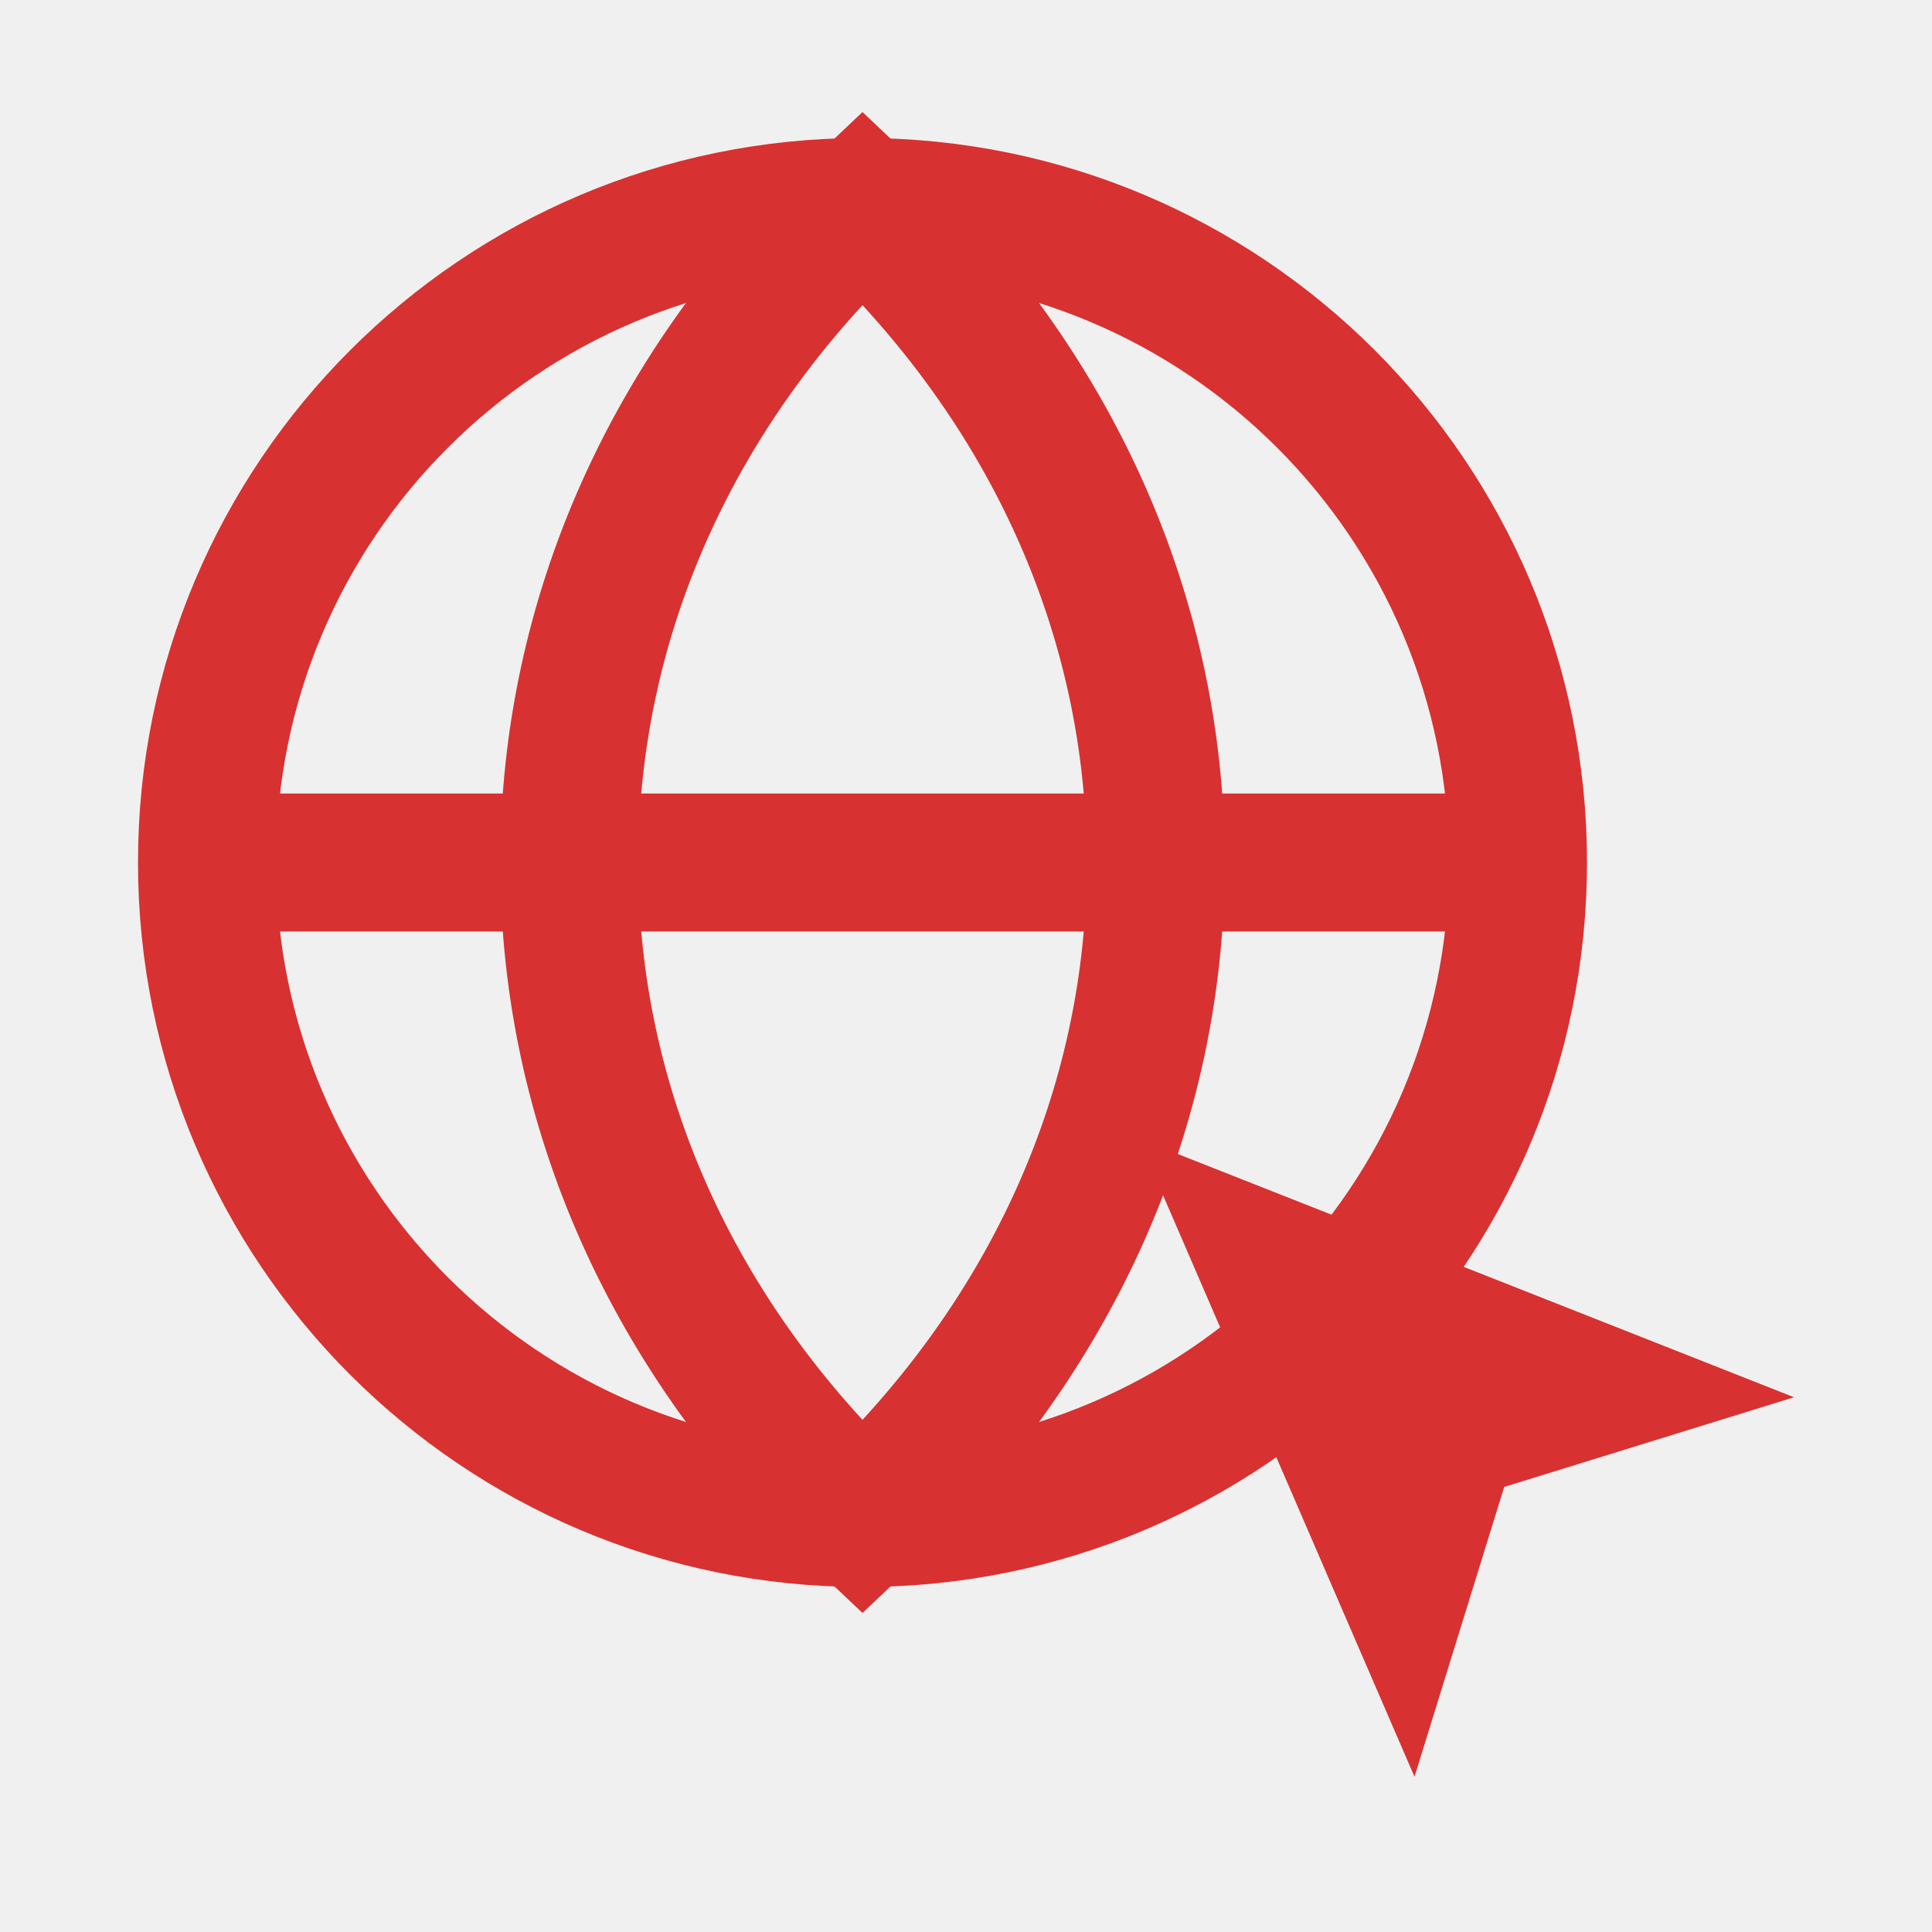
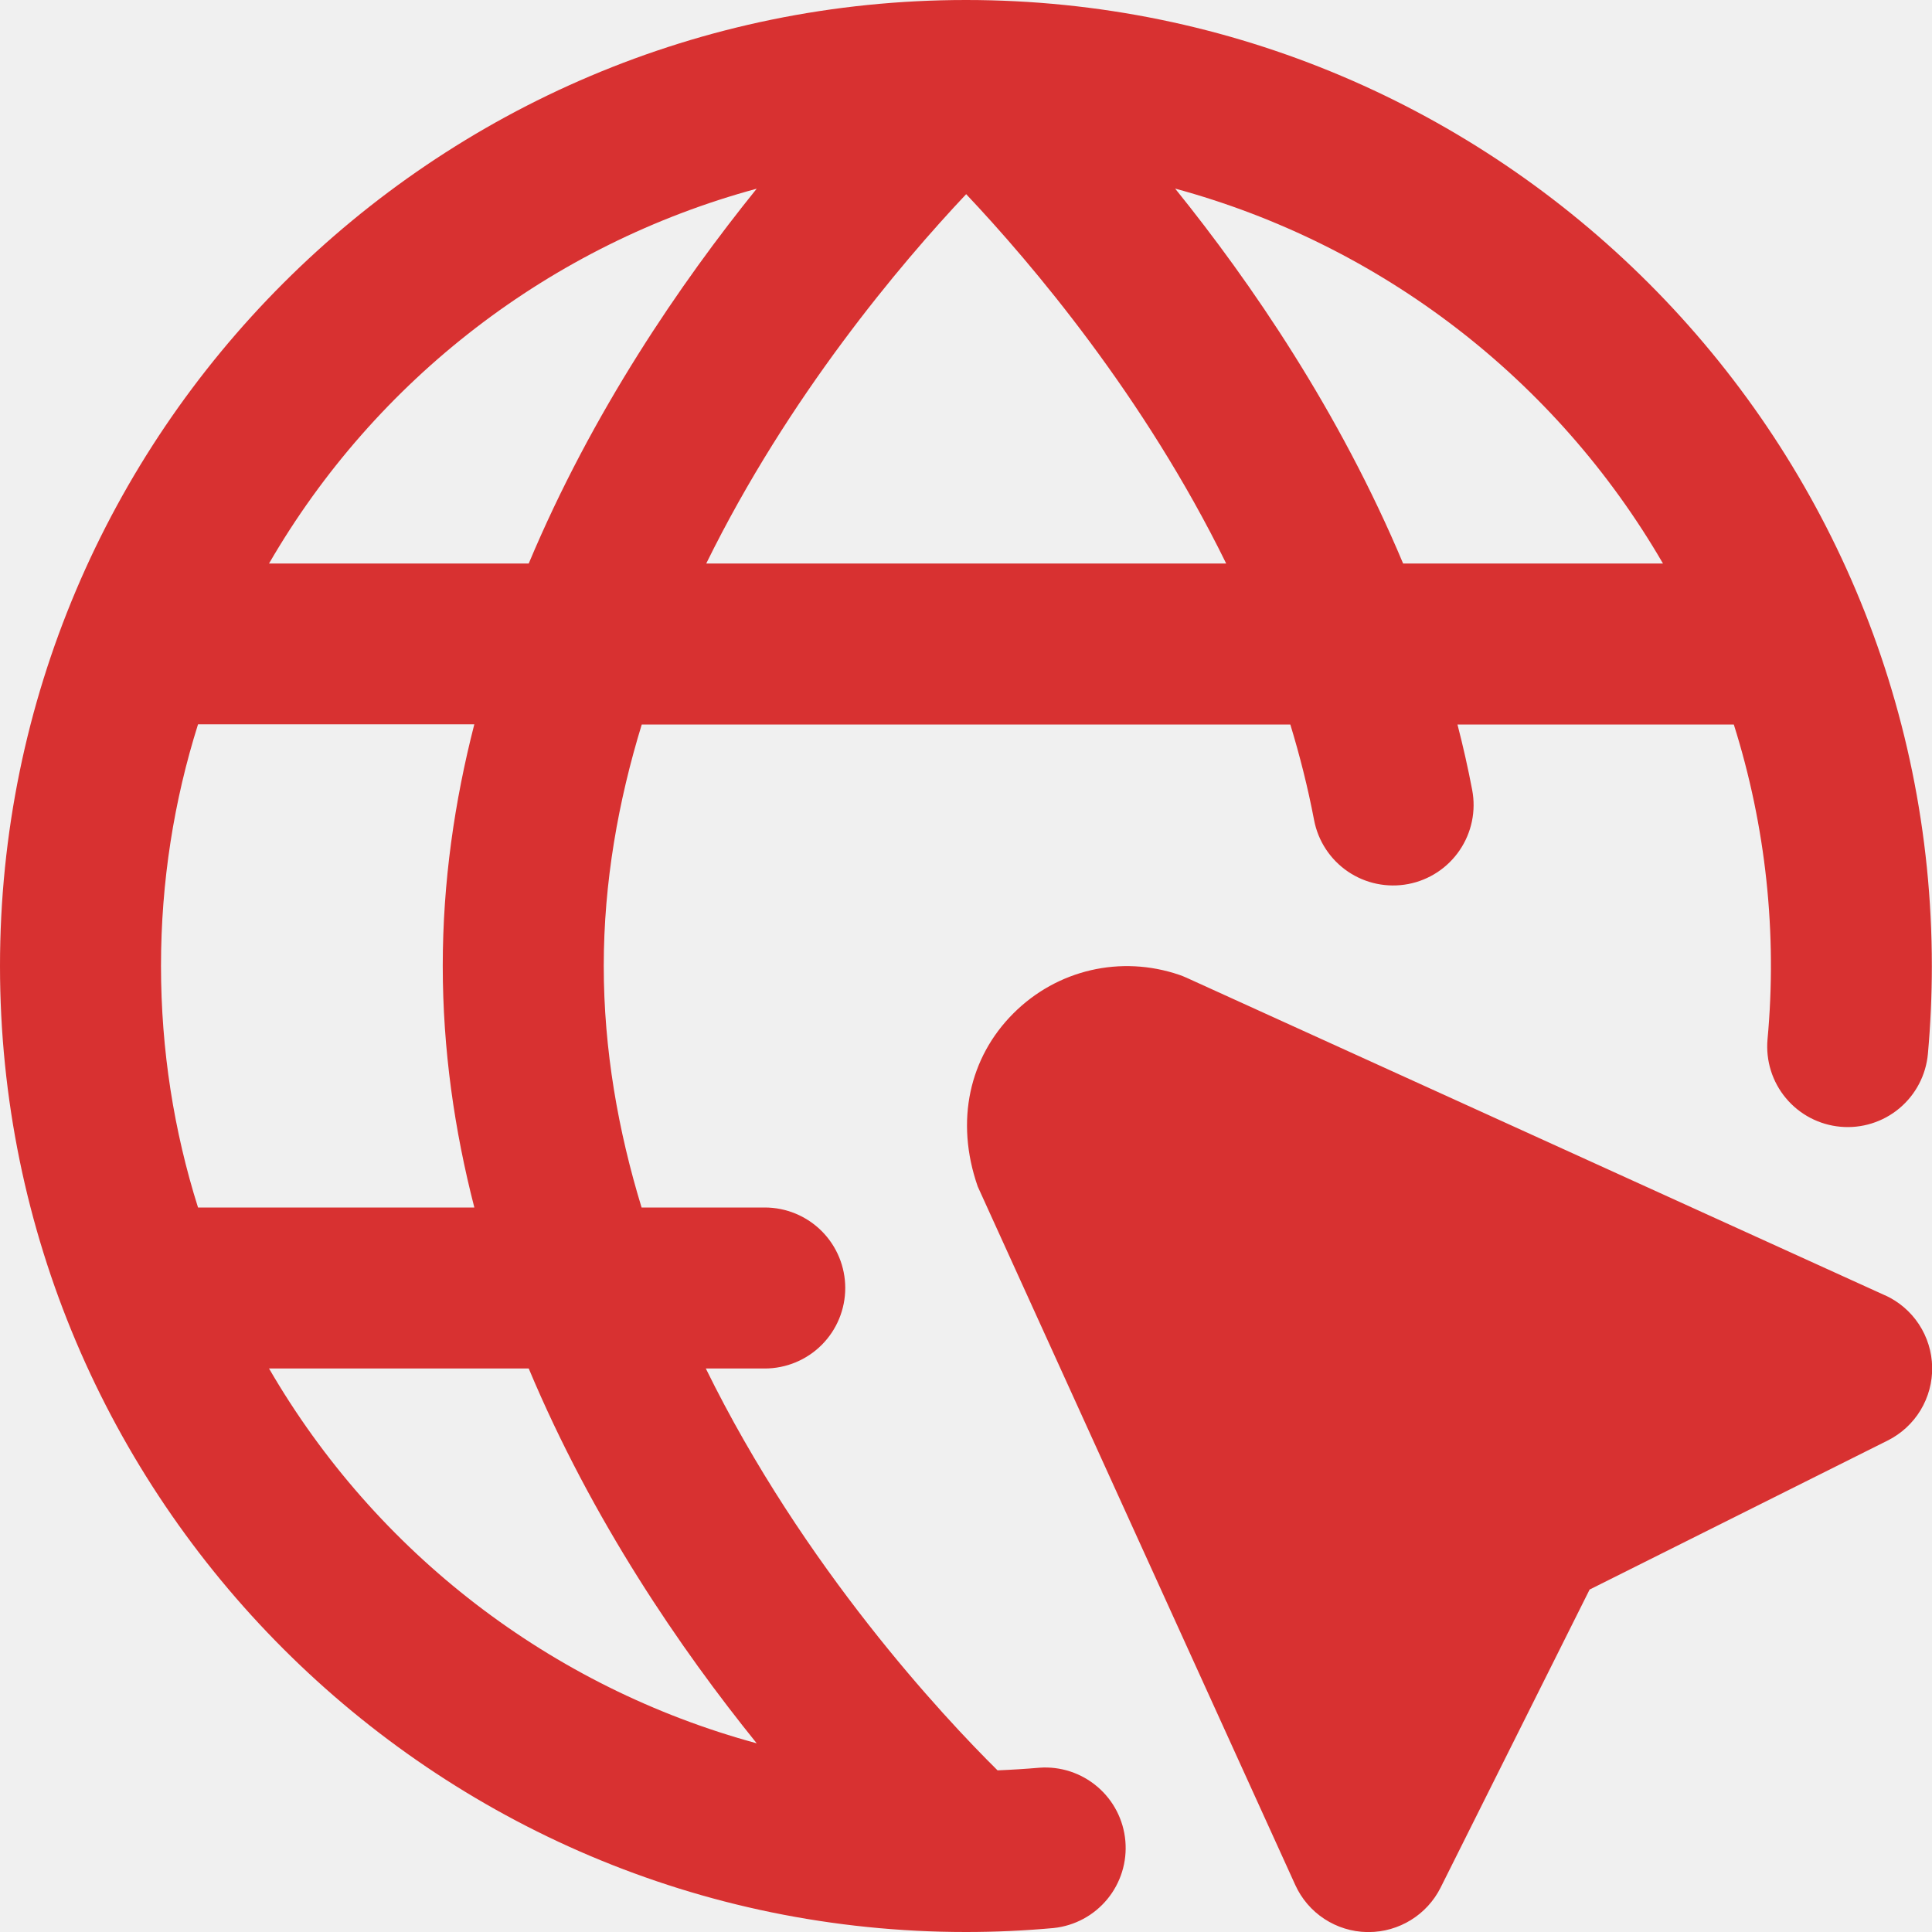
- <svg xmlns="http://www.w3.org/2000/svg" width="56" height="56" viewBox="0 0 56 56" fill="none">
-   <circle cx="25" cy="25" r="19" stroke="#D83131" stroke-width="4" />
-   <path d="M6 25h38M25 6c5.5 5.2 8.5 11.9 8.5 19S30.5 38.8 25 44c-5.5-5.2-8.5-11.9-8.5-19S19.5 11.2 25 6Z" stroke="#D83131" stroke-width="4" />
-   <path d="m33 33 19 7.5-8.4 2.6L41 51.5 33 33Z" fill="#D83131" />
+ <svg xmlns="http://www.w3.org/2000/svg" width="60" height="60" viewBox="0 0 60 60" fill="none">
+   <g clip-path="url(#clip0_158_5113)">
+     <path d="M58.535 40.225L36.85 30.365C36.775 30.33 36.7 30.302 36.625 30.275C34.805 29.655 32.83 30.113 31.47 31.473C30.11 32.833 29.652 34.807 30.365 36.85L40.225 58.538C40.42 58.968 40.733 59.334 41.128 59.593C41.523 59.852 41.983 59.994 42.455 60.002H42.502C43.447 60.002 44.315 59.468 44.74 58.62L49.367 49.365L58.623 44.737C59.045 44.526 59.399 44.2 59.644 43.796C59.888 43.392 60.014 42.927 60.005 42.455C59.996 41.983 59.854 41.523 59.595 41.128C59.336 40.734 58.97 40.42 58.54 40.225H58.535ZM32.28 54.898C31.85 54.935 31.418 54.962 30.98 54.98C29.31 53.328 24.955 48.685 21.92 42.5H23.75C24.413 42.5 25.049 42.237 25.518 41.768C25.987 41.299 26.25 40.663 26.25 40C26.25 39.337 25.987 38.701 25.518 38.232C25.049 37.763 24.413 37.5 23.75 37.5H19.925C19.198 35.12 18.75 32.6 18.75 30C18.75 27.4 19.2 24.883 19.93 22.5H40.072C40.367 23.468 40.617 24.457 40.81 25.468C40.934 26.119 41.312 26.694 41.86 27.067C42.408 27.439 43.081 27.579 43.733 27.455C44.384 27.331 44.959 26.953 45.331 26.405C45.704 25.857 45.844 25.184 45.72 24.532C45.59 23.85 45.437 23.172 45.263 22.5H53.845C54.841 25.657 55.197 28.981 54.892 32.278C54.863 32.605 54.898 32.934 54.996 33.248C55.094 33.561 55.252 33.852 55.463 34.104C55.673 34.356 55.931 34.564 56.222 34.717C56.513 34.869 56.831 34.963 57.157 34.992C57.484 35.022 57.814 34.987 58.127 34.889C58.441 34.791 58.732 34.633 58.984 34.422C59.493 33.998 59.813 33.388 59.873 32.727C59.953 31.83 59.995 30.92 59.995 30.003C60 13.457 46.542 0 30 0C13.457 0 0 13.457 0 30C0 46.542 13.457 60 29.997 60C30.915 60 31.823 59.958 32.718 59.877C33.37 59.81 33.97 59.488 34.388 58.981C34.805 58.475 35.007 57.825 34.949 57.171C34.892 56.517 34.579 55.912 34.079 55.487C33.579 55.062 32.935 54.85 32.28 54.898ZM14.73 37.5H6.15C5.402 35.13 5 32.61 5 29.997C5 27.385 5.402 24.865 6.15 22.495H14.73C14.117 24.883 13.75 27.392 13.75 29.995C13.75 32.597 14.115 35.108 14.73 37.495V37.5ZM21.933 17.5C24.485 12.307 27.97 8.19 30.005 6.03C32.042 8.188 35.528 12.297 38.08 17.5H21.933ZM51.645 17.5H43.575C41.597 12.785 38.855 8.78 36.495 5.857C42.882 7.591 48.326 11.775 51.645 17.5ZM23.5 5.86C21.14 8.783 18.395 12.787 16.42 17.5H8.355C11.671 11.775 17.114 7.591 23.5 5.86ZM8.355 42.5H16.42C18.395 47.215 21.14 51.218 23.5 54.14C17.116 52.406 11.674 48.223 8.355 42.5Z" fill="#D83131" />
+   </g>
+   <defs>
+     <clipPath id="clip0_158_5113">
+       <rect width="60" height="60" fill="white" />
+     </clipPath>
+   </defs>
</svg>
